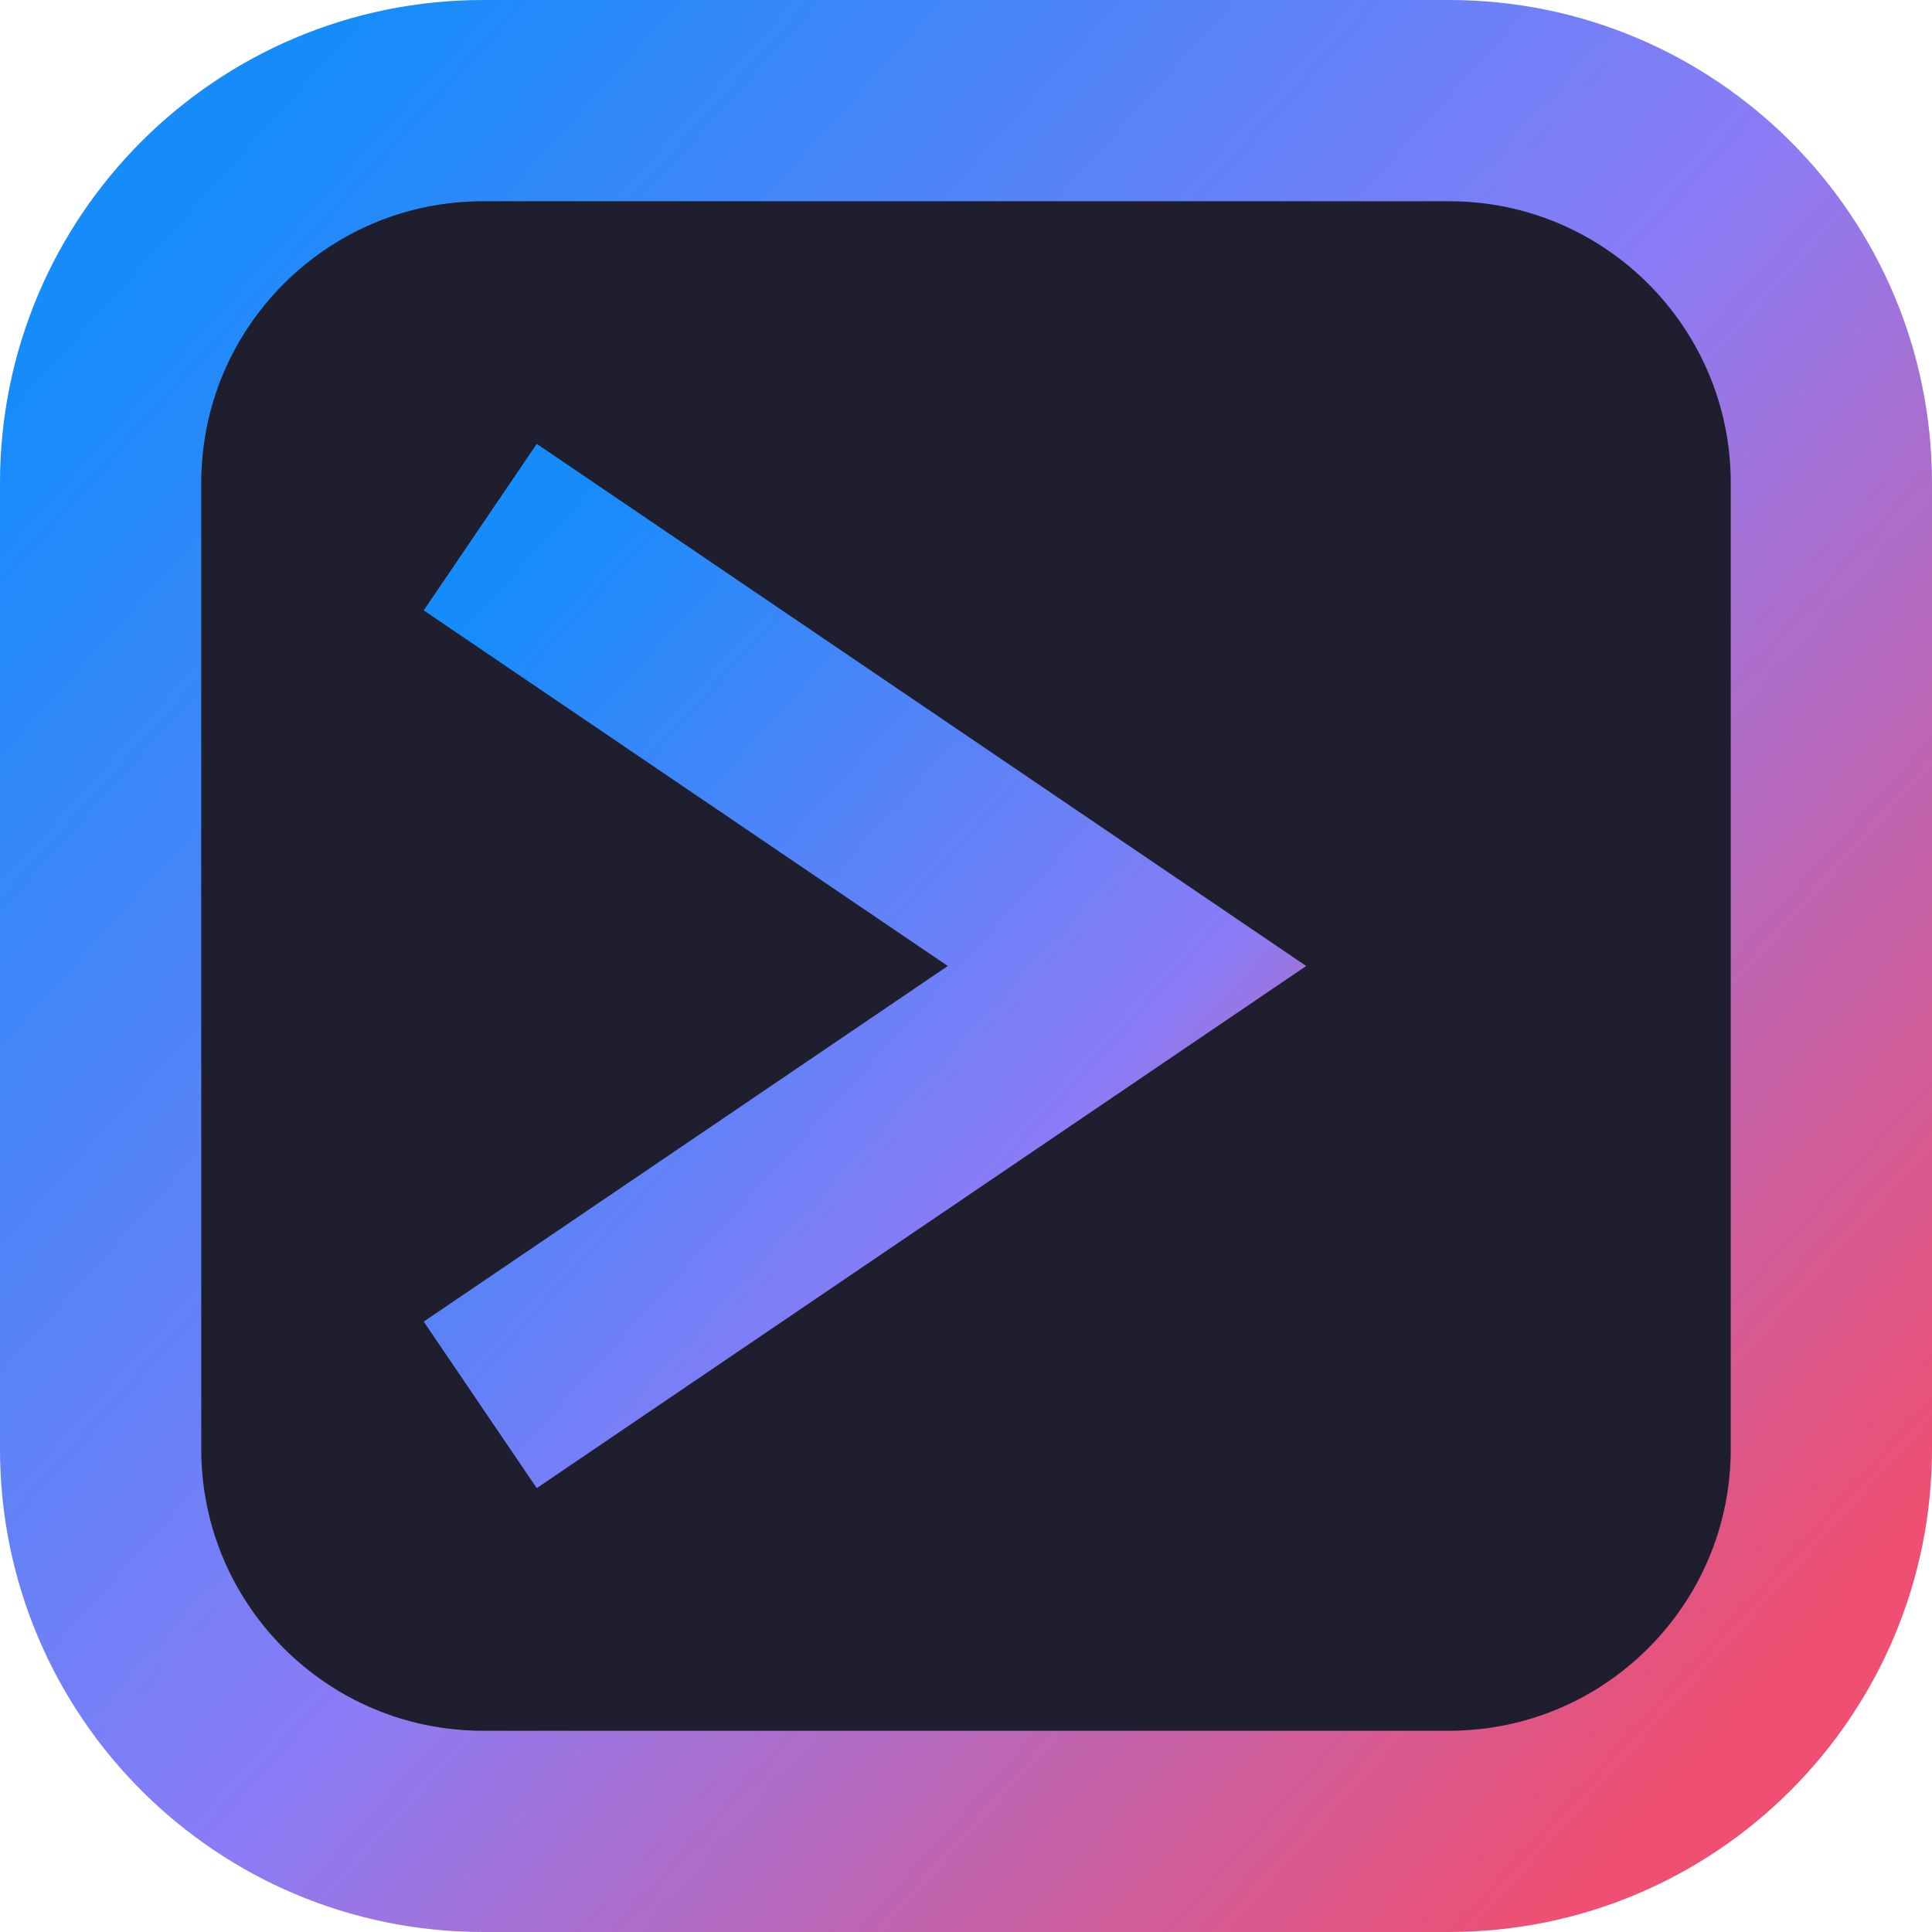
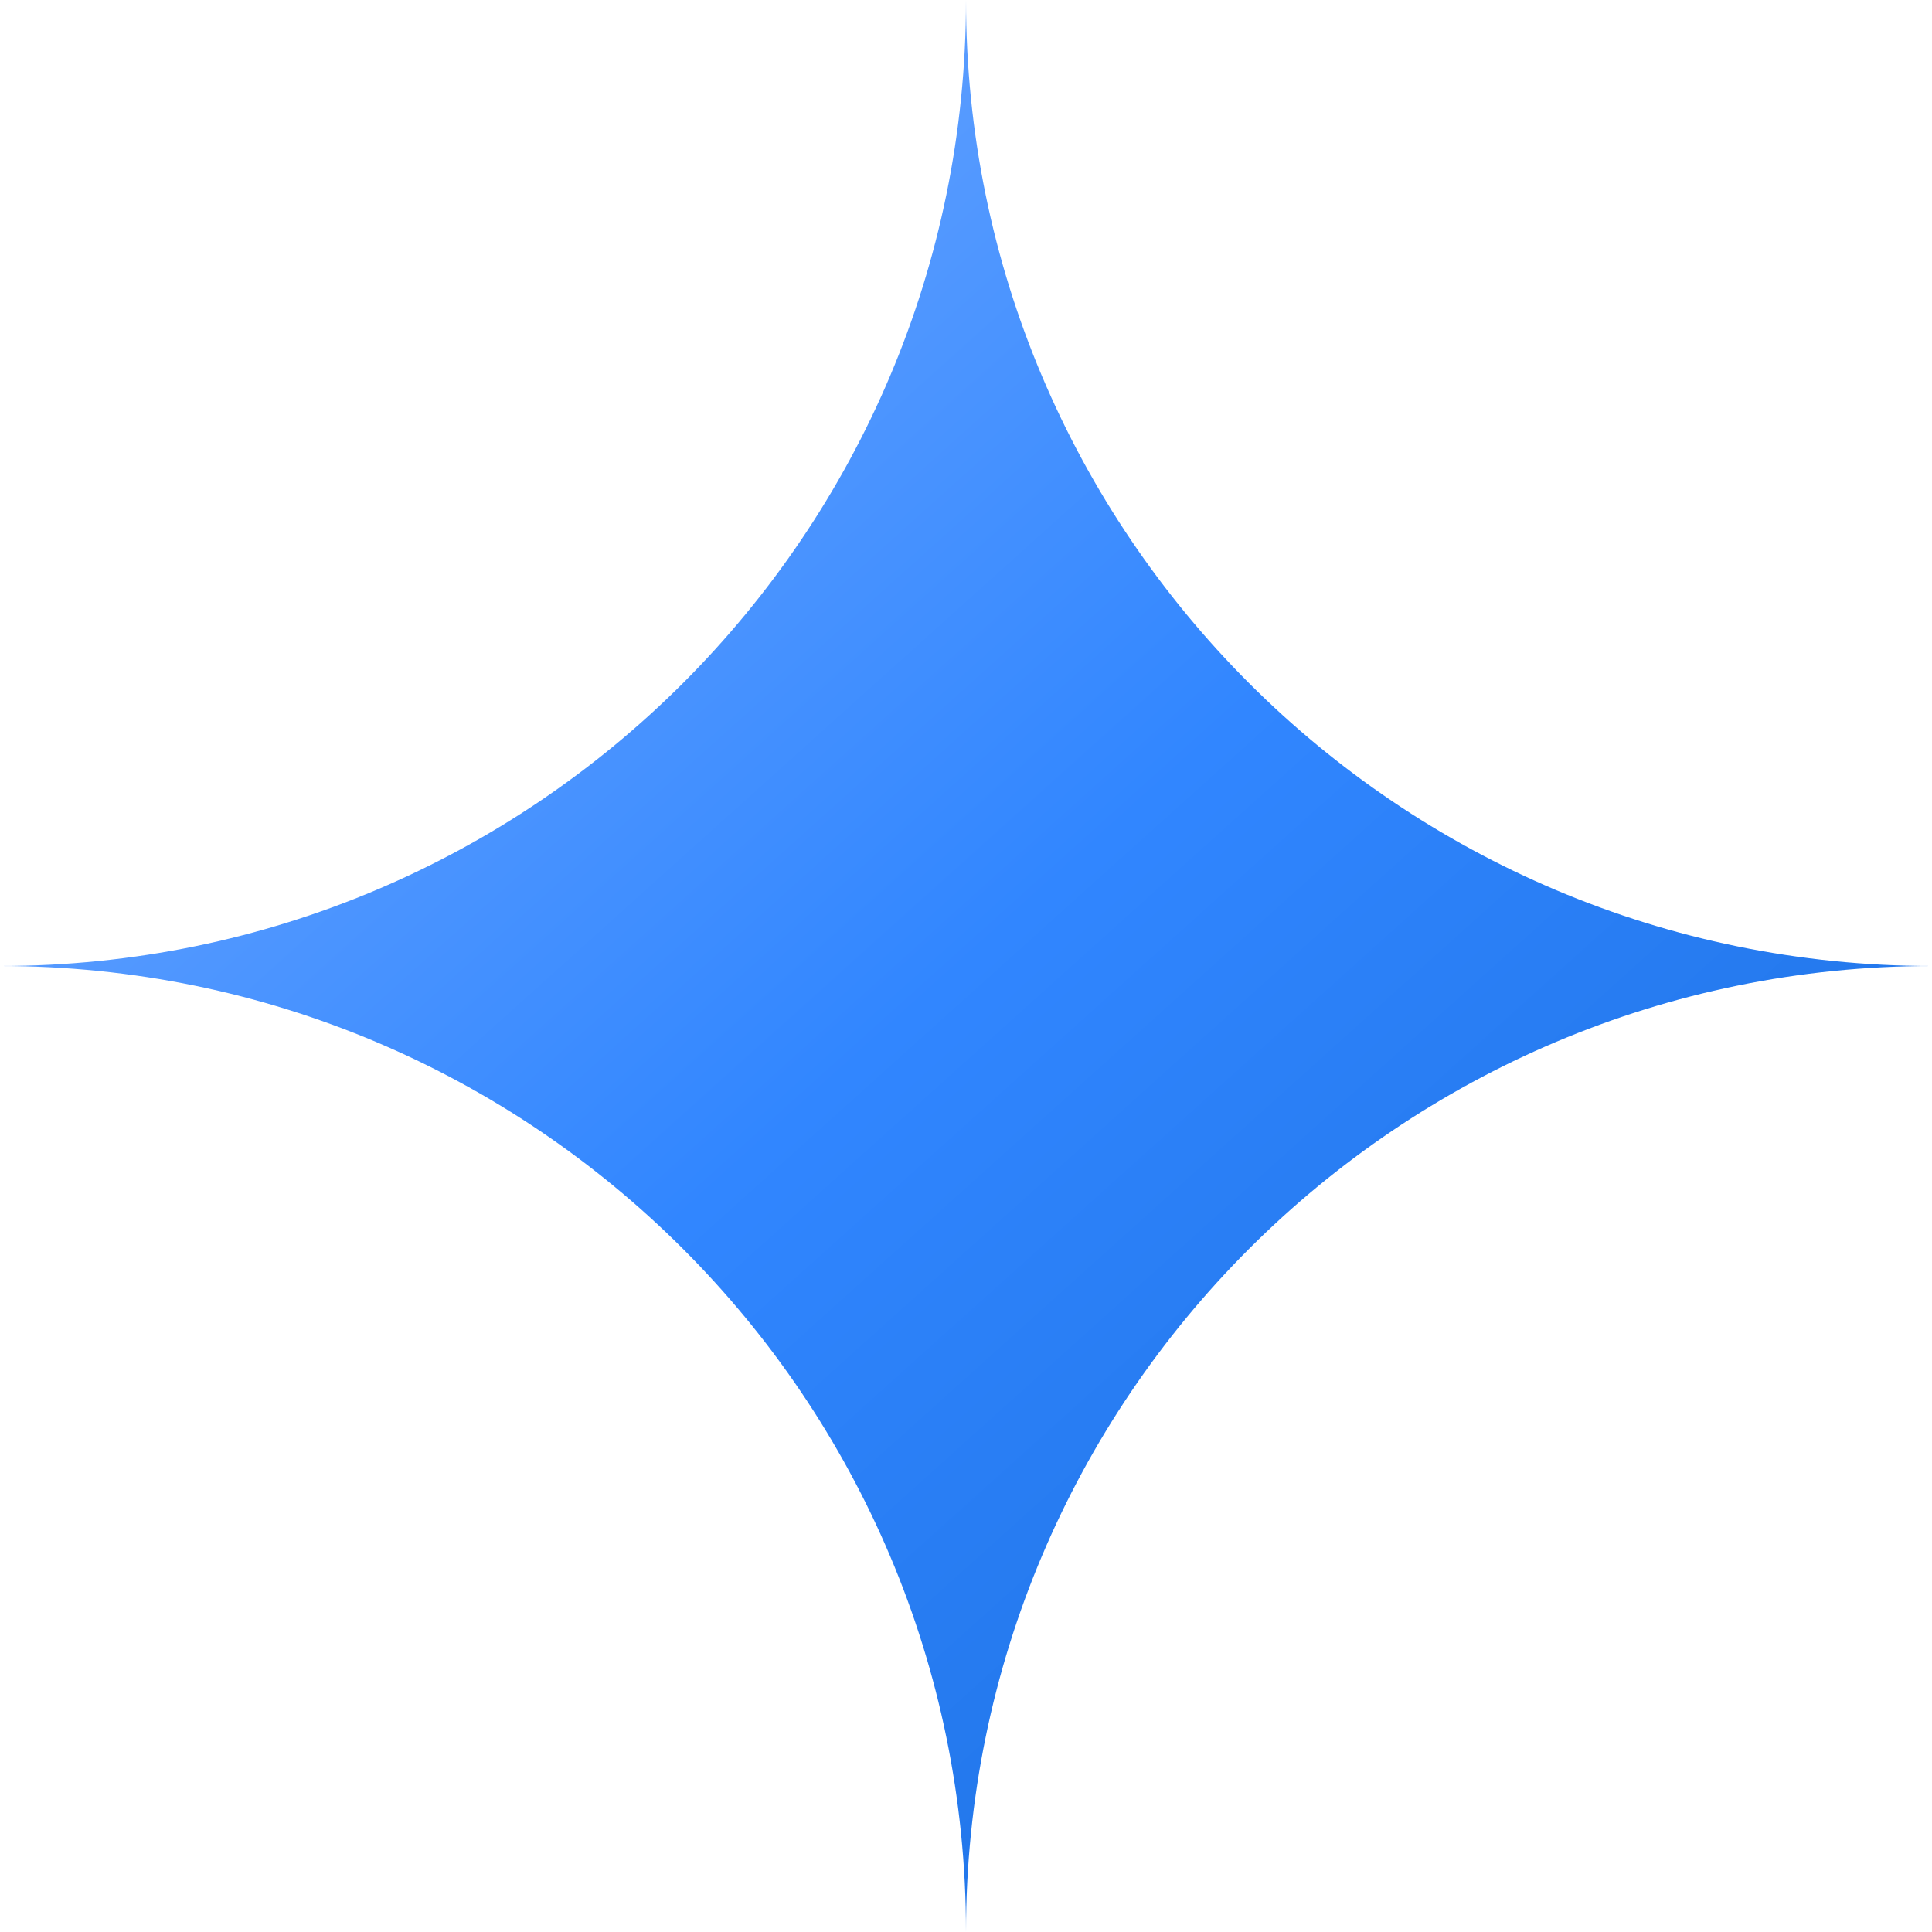
- <svg xmlns="http://www.w3.org/2000/svg" width="24" height="24" viewBox="0 0 24 24" fill="none">
+ <svg xmlns="http://www.w3.org/2000/svg" viewBox="0 0 24 24">
  <defs>
-     <linearGradient id="gemini-frame" x1="2" y1="3" x2="22" y2="21" gradientUnits="userSpaceOnUse">
-       <stop stop-color="#168CFA" />
-       <stop offset="0.52" stop-color="#8B7CF6" />
-       <stop offset="1" stop-color="#EF4F70" />
-     </linearGradient>
-     <linearGradient id="gemini-prompt" x1="6.5" y1="7" x2="17.5" y2="17" gradientUnits="userSpaceOnUse">
-       <stop stop-color="#168CFA" />
-       <stop offset="0.65" stop-color="#8B7CF6" />
-       <stop offset="1" stop-color="#EF4F70" />
+     <linearGradient id="gemini" x1="3" y1="2" x2="21" y2="22" gradientUnits="userSpaceOnUse">
+       <stop stop-color="#6FA8FF" />
+       <stop offset="0.5" stop-color="#3186FF" />
+       <stop offset="1" stop-color="#1A6FE0" />
    </linearGradient>
  </defs>
-   <rect x="1.25" y="1.25" width="21.5" height="21.5" rx="4.75" fill="#1E1E2E" stroke="url(#gemini-frame)" stroke-width="2.5" />
-   <path d="M7 7.25L14 12L7 16.75" stroke="url(#gemini-prompt)" stroke-width="2.5" stroke-linecap="square" stroke-linejoin="miter" />
+   <path fill="url(#gemini)" d="M12 0C12 6.627 6.627 12 0 12c6.627 0 12 5.373 12 12 0-6.627 5.373-12 12-12-6.627 0-12-5.373-12-12z" />
</svg>
